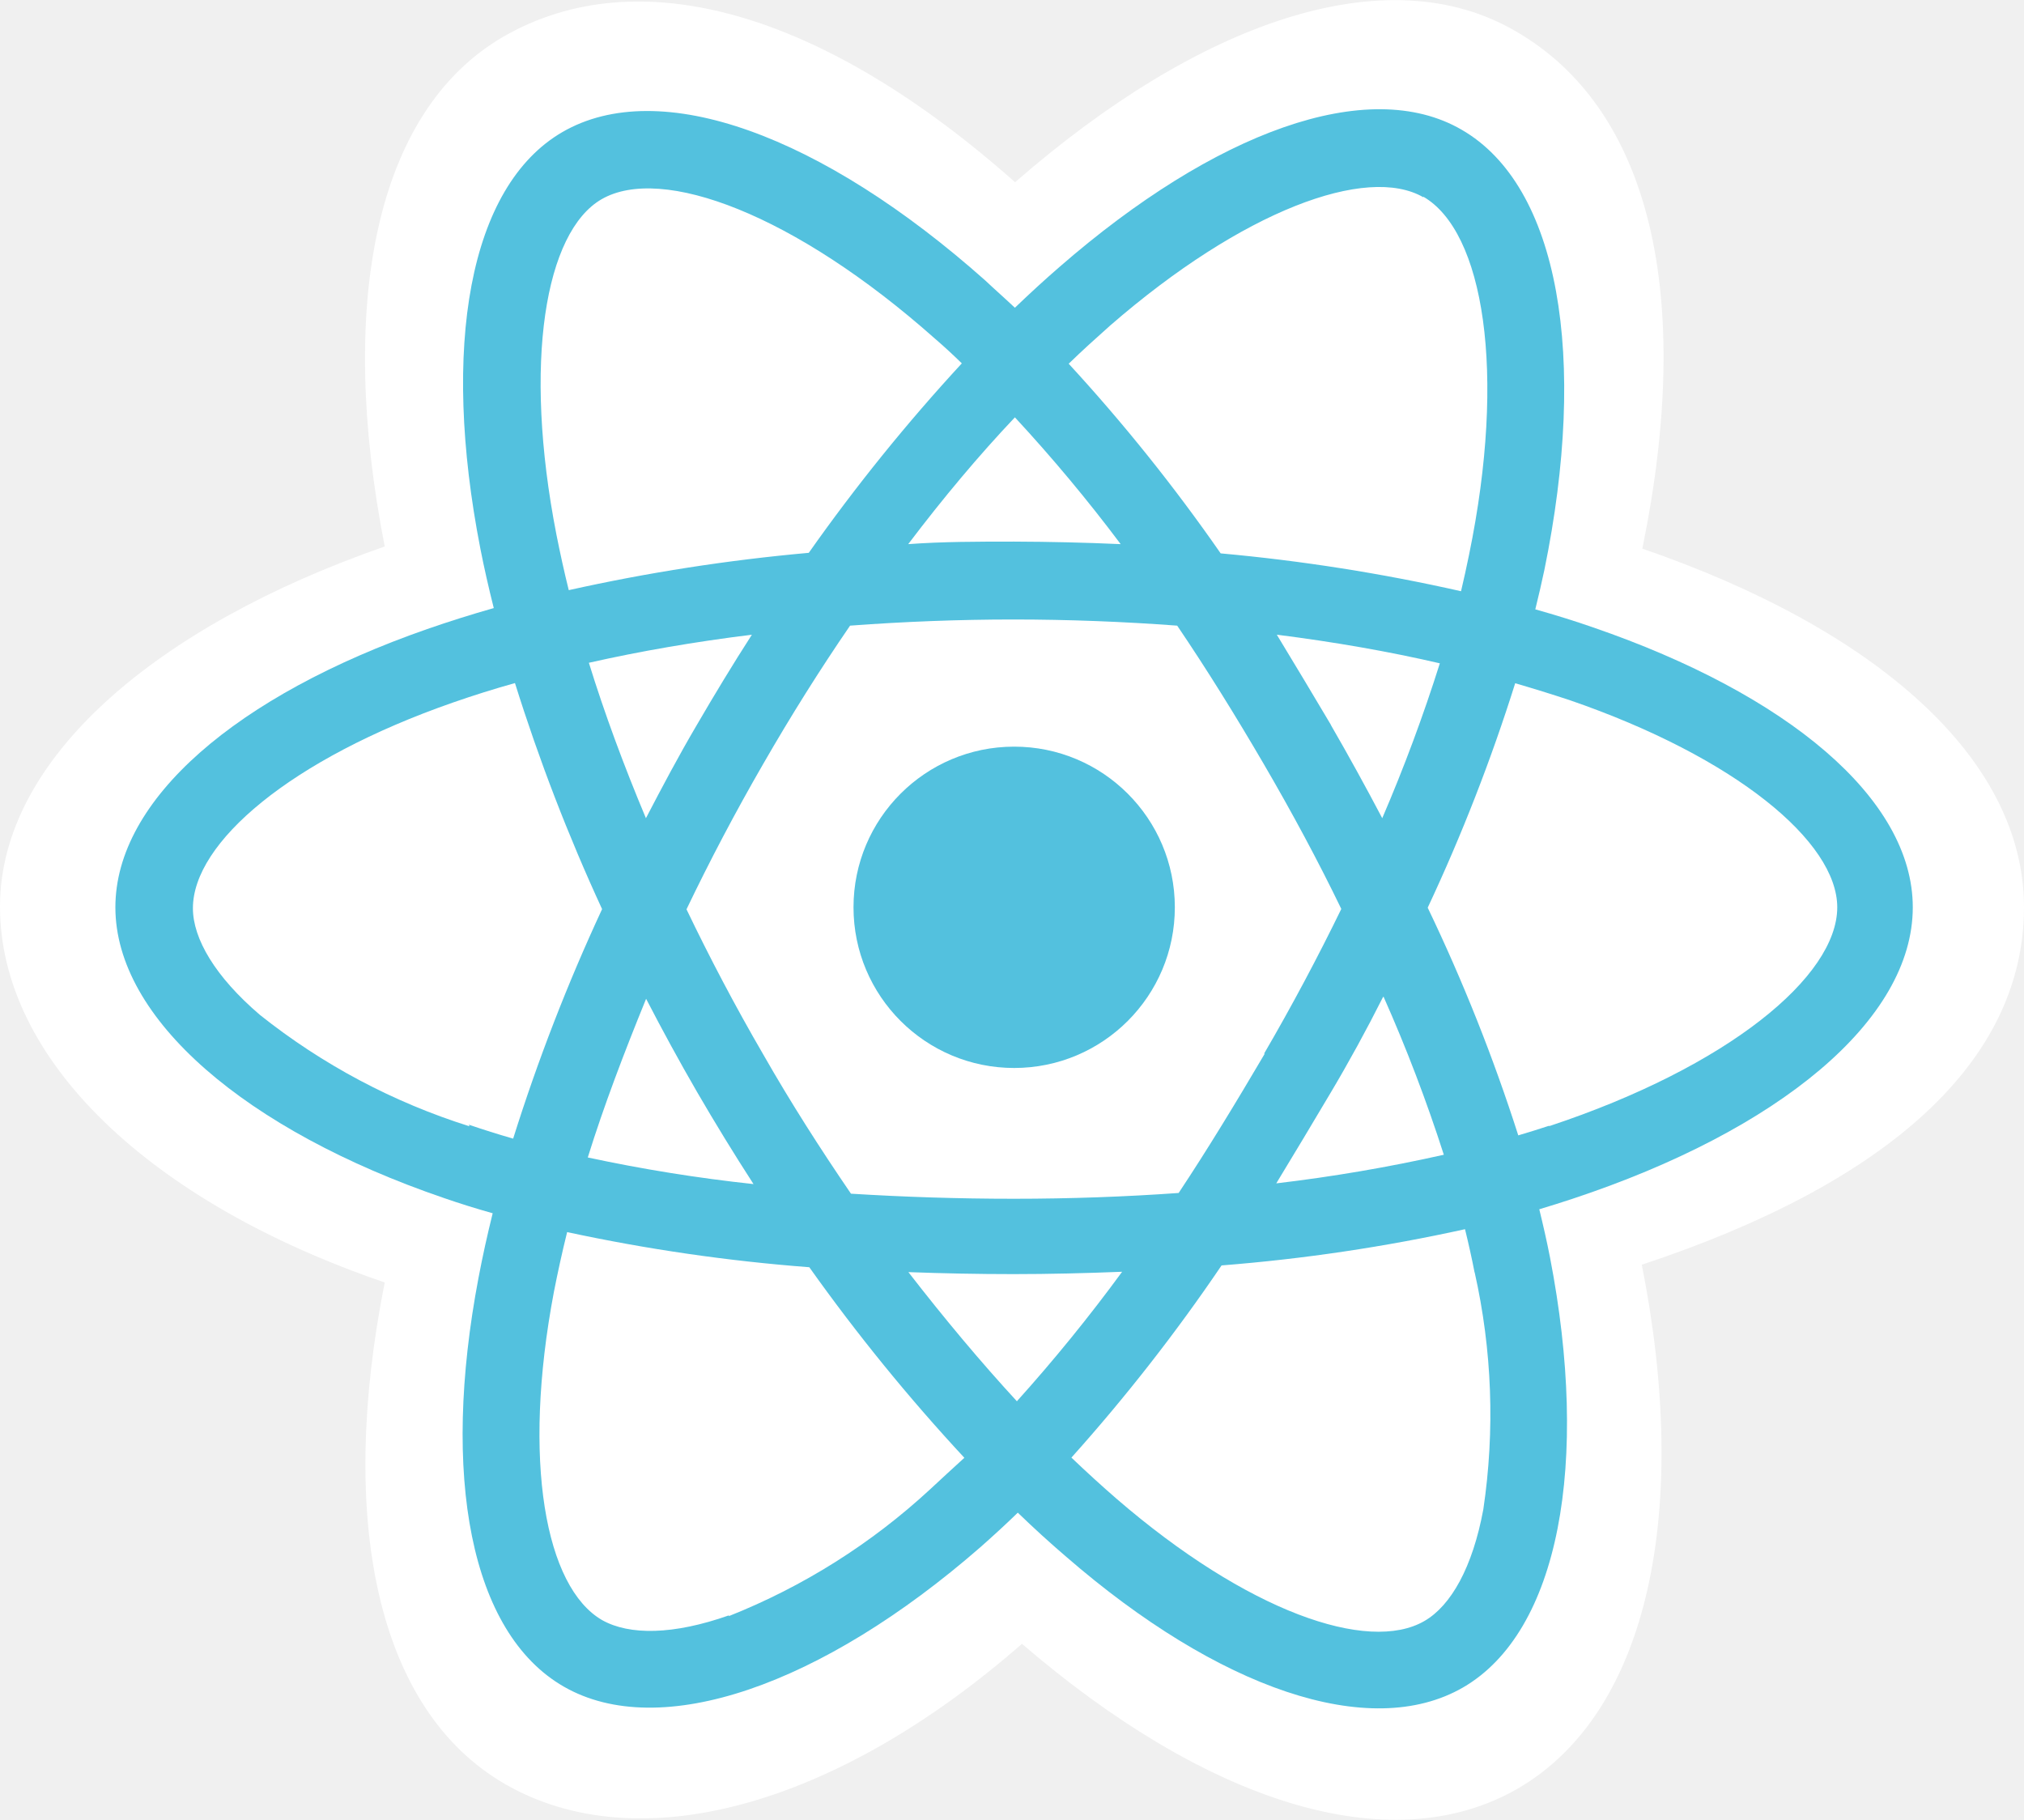
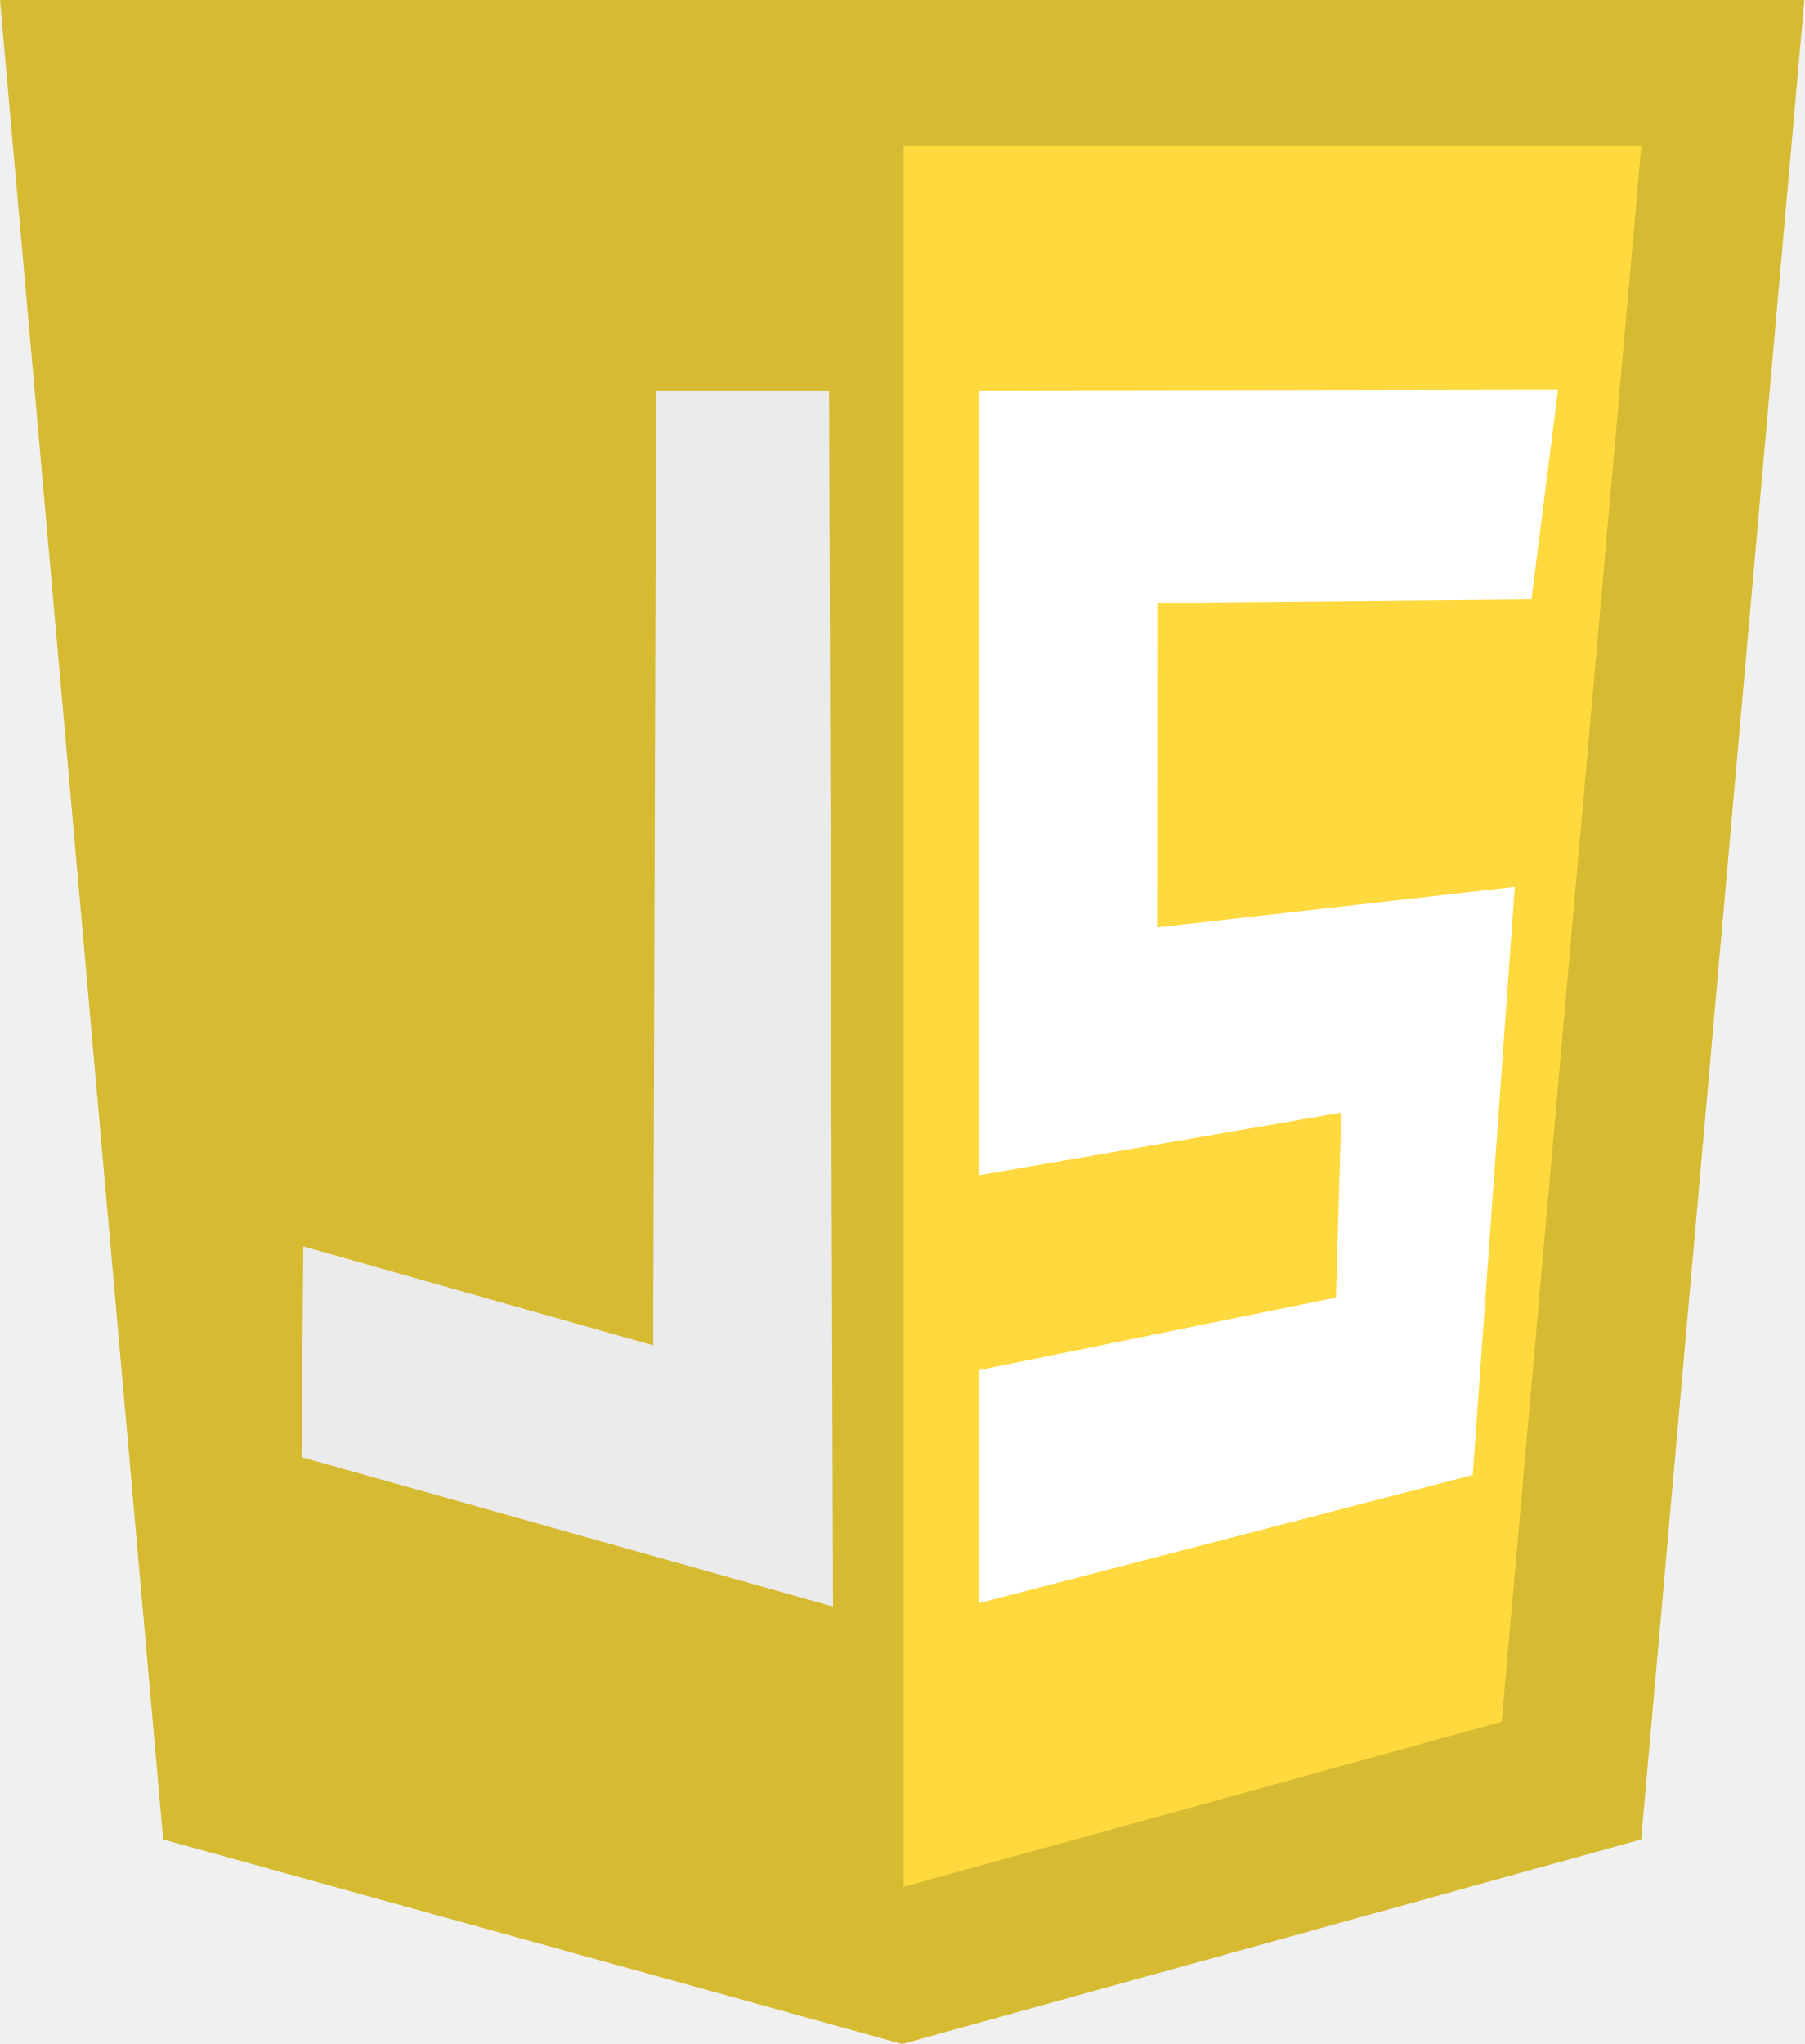
- <svg xmlns="http://www.w3.org/2000/svg" id="Layer_1" data-name="Layer 1" viewBox="0 0 111.74 100.46">
-   <defs>
-     <style>
-       .cls-1{fill:#fff}.cls-2{fill:#53c1de}
-     </style>
-   </defs>
-   <path class="cls-1" d="M.76 52.19C.76 60.62 9 68.5 22 72.94c-2.6 13.06-.47 23.59 6.64 27.69 7.31 4.22 18.2 1.3 28.54-7.74 10.08 8.67 20.26 12.08 27.36 8 7.31-4.23 9.53-15.47 6.86-28.93 13.53-4.48 21.1-11.19 21.1-19.74 0-8.25-8.25-15.38-21.07-19.79 2.87-14 .44-24.29-7-28.57C77.32-.28 67 3.31 56.8 12.2 46.16 2.76 36-.12 28.56 4.16 21.43 8.29 19.39 19 22 32.31 9.44 36.68.76 44 .76 52.19z" transform="translate(-.76 -2.14)" />
-   <path class="cls-2" d="M88.72 36.78c-1-.35-2.1-.69-3.2-1 .18-.73.35-1.46.5-2.17 2.41-11.74.83-21.2-4.57-24.31-5.17-3-13.64.13-22.19 7.57-.82.71-1.65 1.47-2.47 2.26-.55-.52-1.1-1-1.64-1.51-9-8-17.95-11.31-23.34-8.19-5.17 3-6.7 11.88-4.53 23 .21 1.07.46 2.17.74 3.28-1.27.36-2.5.75-3.68 1.16-10.5 3.66-17.21 9.4-17.21 15.36 0 6.15 7.2 12.31 18.14 16.05.87.3 1.76.58 2.69.84-.3 1.21-.56 2.39-.78 3.55-2.08 10.93-.46 19.61 4.7 22.58 5.33 3.07 14.27-.08 23-7.69.69-.61 1.38-1.24 2.07-1.91.89.86 1.79 1.68 2.68 2.44 8.37 7.26 16.74 10.19 21.9 7.21 5.32-3.08 7-12.41 4.8-23.75-.17-.87-.37-1.75-.59-2.65.63-.19 1.24-.38 1.84-.58 11.38-3.77 18.78-9.86 18.78-16.09 0-6-6.92-11.76-17.64-15.45z" transform="translate(-.76 -2.14)" />
-   <path class="cls-1" d="M86.25 64.3c-.54.18-1.1.35-1.67.52a98.39 98.39 0 0 0-5-12.57 99.6 99.6 0 0 0 4.83-12.39c1 .29 2 .6 3 .93 9.18 3.16 14.78 7.83 14.78 11.44 0 3.83-6.05 8.81-15.87 12.07zm-4.08 8.07a35.72 35.72 0 0 1 .48 13.1c-.59 3.19-1.78 5.31-3.25 6.16-3.12 1.81-9.81-.54-17-6.75-.82-.71-1.65-1.47-2.49-2.27A99.6 99.6 0 0 0 68.2 72a98 98 0 0 0 13.44-2c.2.82.38 1.62.53 2.4zM41 91.32c-3.06 1.08-5.49 1.11-7 .26-3.13-1.81-4.43-8.78-2.66-18.12.21-1.07.45-2.17.73-3.3a99.32 99.32 0 0 0 13.37 1.94A103.82 103.82 0 0 0 54 82.62q-1 .91-1.89 1.74a35.84 35.84 0 0 1-11.11 7zm-14.32-27a35.82 35.82 0 0 1-11.57-6.15c-2.46-2.1-3.7-4.2-3.7-5.89 0-3.62 5.38-8.23 14.37-11.36 1.09-.38 2.23-.74 3.41-1.07A103.83 103.83 0 0 0 34 52.33 104 104 0 0 0 29.09 65c-.84-.24-1.66-.5-2.45-.77zm4.8-32.66c-1.86-9.53-.62-16.72 2.49-18.52 3.32-1.92 10.66.82 18.4 7.69.5.43 1 .89 1.49 1.37a102.28 102.28 0 0 0-8.45 10.46 103.36 103.36 0 0 0-13.25 2.06c-.25-1-.48-2.06-.68-3.06zm42.77 10.52c-1-1.69-2-3.35-3-5 3.17.4 6.2.93 9 1.58a90.88 90.88 0 0 1-3.18 8.55c-.9-1.71-1.85-3.44-2.85-5.17zm-17.46-17a87.88 87.88 0 0 1 5.84 7q-2.91-.13-5.89-.14c-2 0-3.91 0-5.84.14 1.93-2.55 3.91-4.91 5.89-7zm-17.57 17c-1 1.7-1.91 3.42-2.8 5.13-1.23-2.93-2.29-5.8-3.15-8.58 2.83-.64 5.85-1.16 9-1.55-1.05 1.63-2.06 3.3-3.05 5zm3.14 25.33a88.52 88.52 0 0 1-9.15-1.47c.88-2.83 2-5.77 3.22-8.76.89 1.72 1.82 3.43 2.81 5.14q1.51 2.6 3.12 5.09zm14.55 12c-2-2.17-4-4.56-6-7.14 1.9.07 3.84.11 5.8.11s4-.05 6-.13a91.37 91.37 0 0 1-5.82 7.16zm20.23-22.35a86.87 86.87 0 0 1 3.33 8.73 90.69 90.69 0 0 1-9.25 1.58c1-1.64 2-3.32 3-5s2-3.51 2.88-5.26zm-6.55 3.14C69 63 67.45 65.56 65.83 68c-2.94.21-6 .32-9.09.32s-6.09-.1-9-.28c-1.68-2.46-3.31-5-4.85-7.7-1.54-2.65-2.95-5.33-4.23-8 1.28-2.67 2.69-5.35 4.22-8q2.3-4 4.81-7.66c2.95-.22 6-.34 9-.34 3.08 0 6.11.12 9.06.34 1.64 2.42 3.24 5 4.78 7.64s3 5.35 4.28 8c-1.29 2.65-2.72 5.34-4.27 8zM79.34 13c3.32 1.92 4.61 9.65 2.52 19.78a67.5 67.5 0 0 1-.44 2 101.84 101.84 0 0 0-13.27-2.09 98.2 98.2 0 0 0-8.39-10.47c.76-.74 1.53-1.43 2.28-2.1 7.33-6.37 14.18-8.89 17.3-7.09z" transform="translate(-.76 -2.14)" />
-   <path class="cls-2" d="M56.74 43.36a8.87 8.87 0 1 1-8.86 8.87 8.87 8.87 0 0 1 8.86-8.87" transform="translate(-.76 -2.14)" />
+ <svg xmlns="http://www.w3.org/2000/svg" data-name="Layer 1" viewBox="0 0 267.69 303.2">
+   <path fill="#d6ba31" d="M133.85 0h133.84l-24.21 272.86-109.63 30.34-109.64-30.34L0 0h133.85z" />
+   <path fill="#ffd93d" d="M243.51 21.57L222.78 255.4l-88.72 24.48V21.57h109.45z" />
+   <path fill="#ebebeb" d="M96.9 199.57L45 184.89l-.26 31.26 78.84 22.16L123 57.96H97.34l-.44 141.61z" />
+   <path fill="#fff" d="M145.23 57.96l85.92-.15-3.95 31.1-55.5.53-.03 48.13 53.06-6.01-6.24 87.24-73.26 19.01v-34.56l52.97-10.77.8-27.44-53.77 9.3V57.96z" />
</svg>
